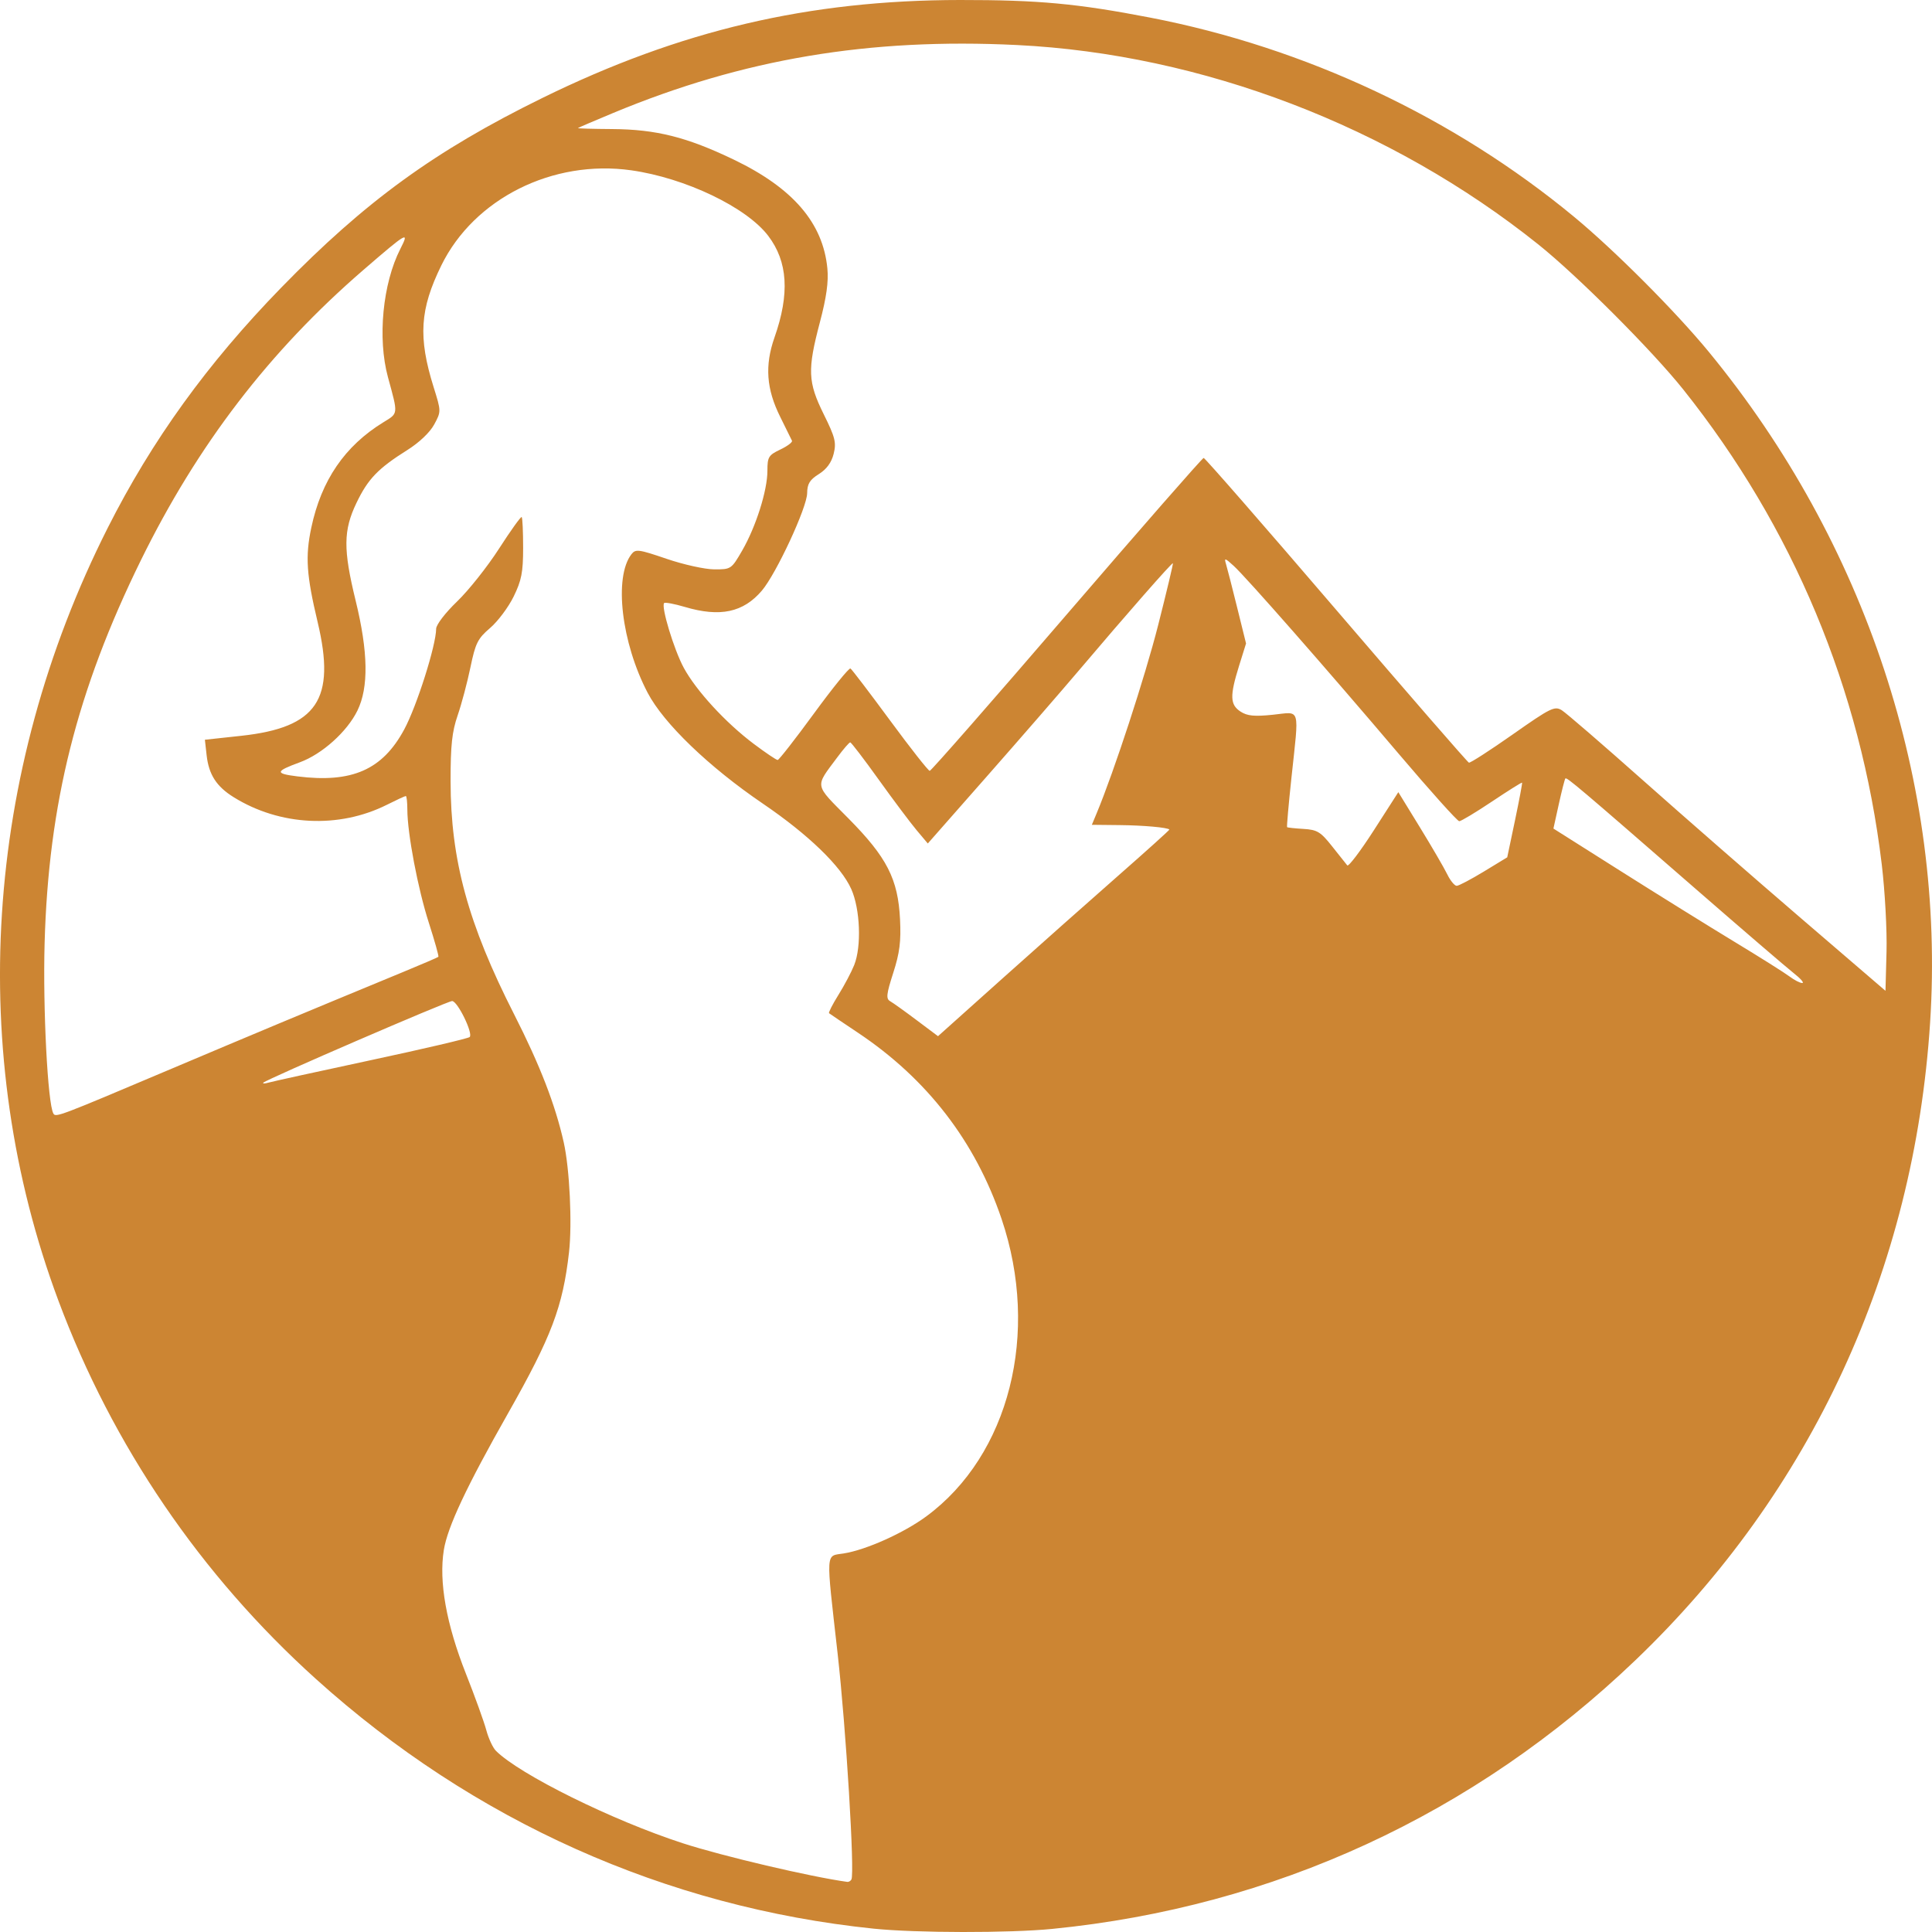
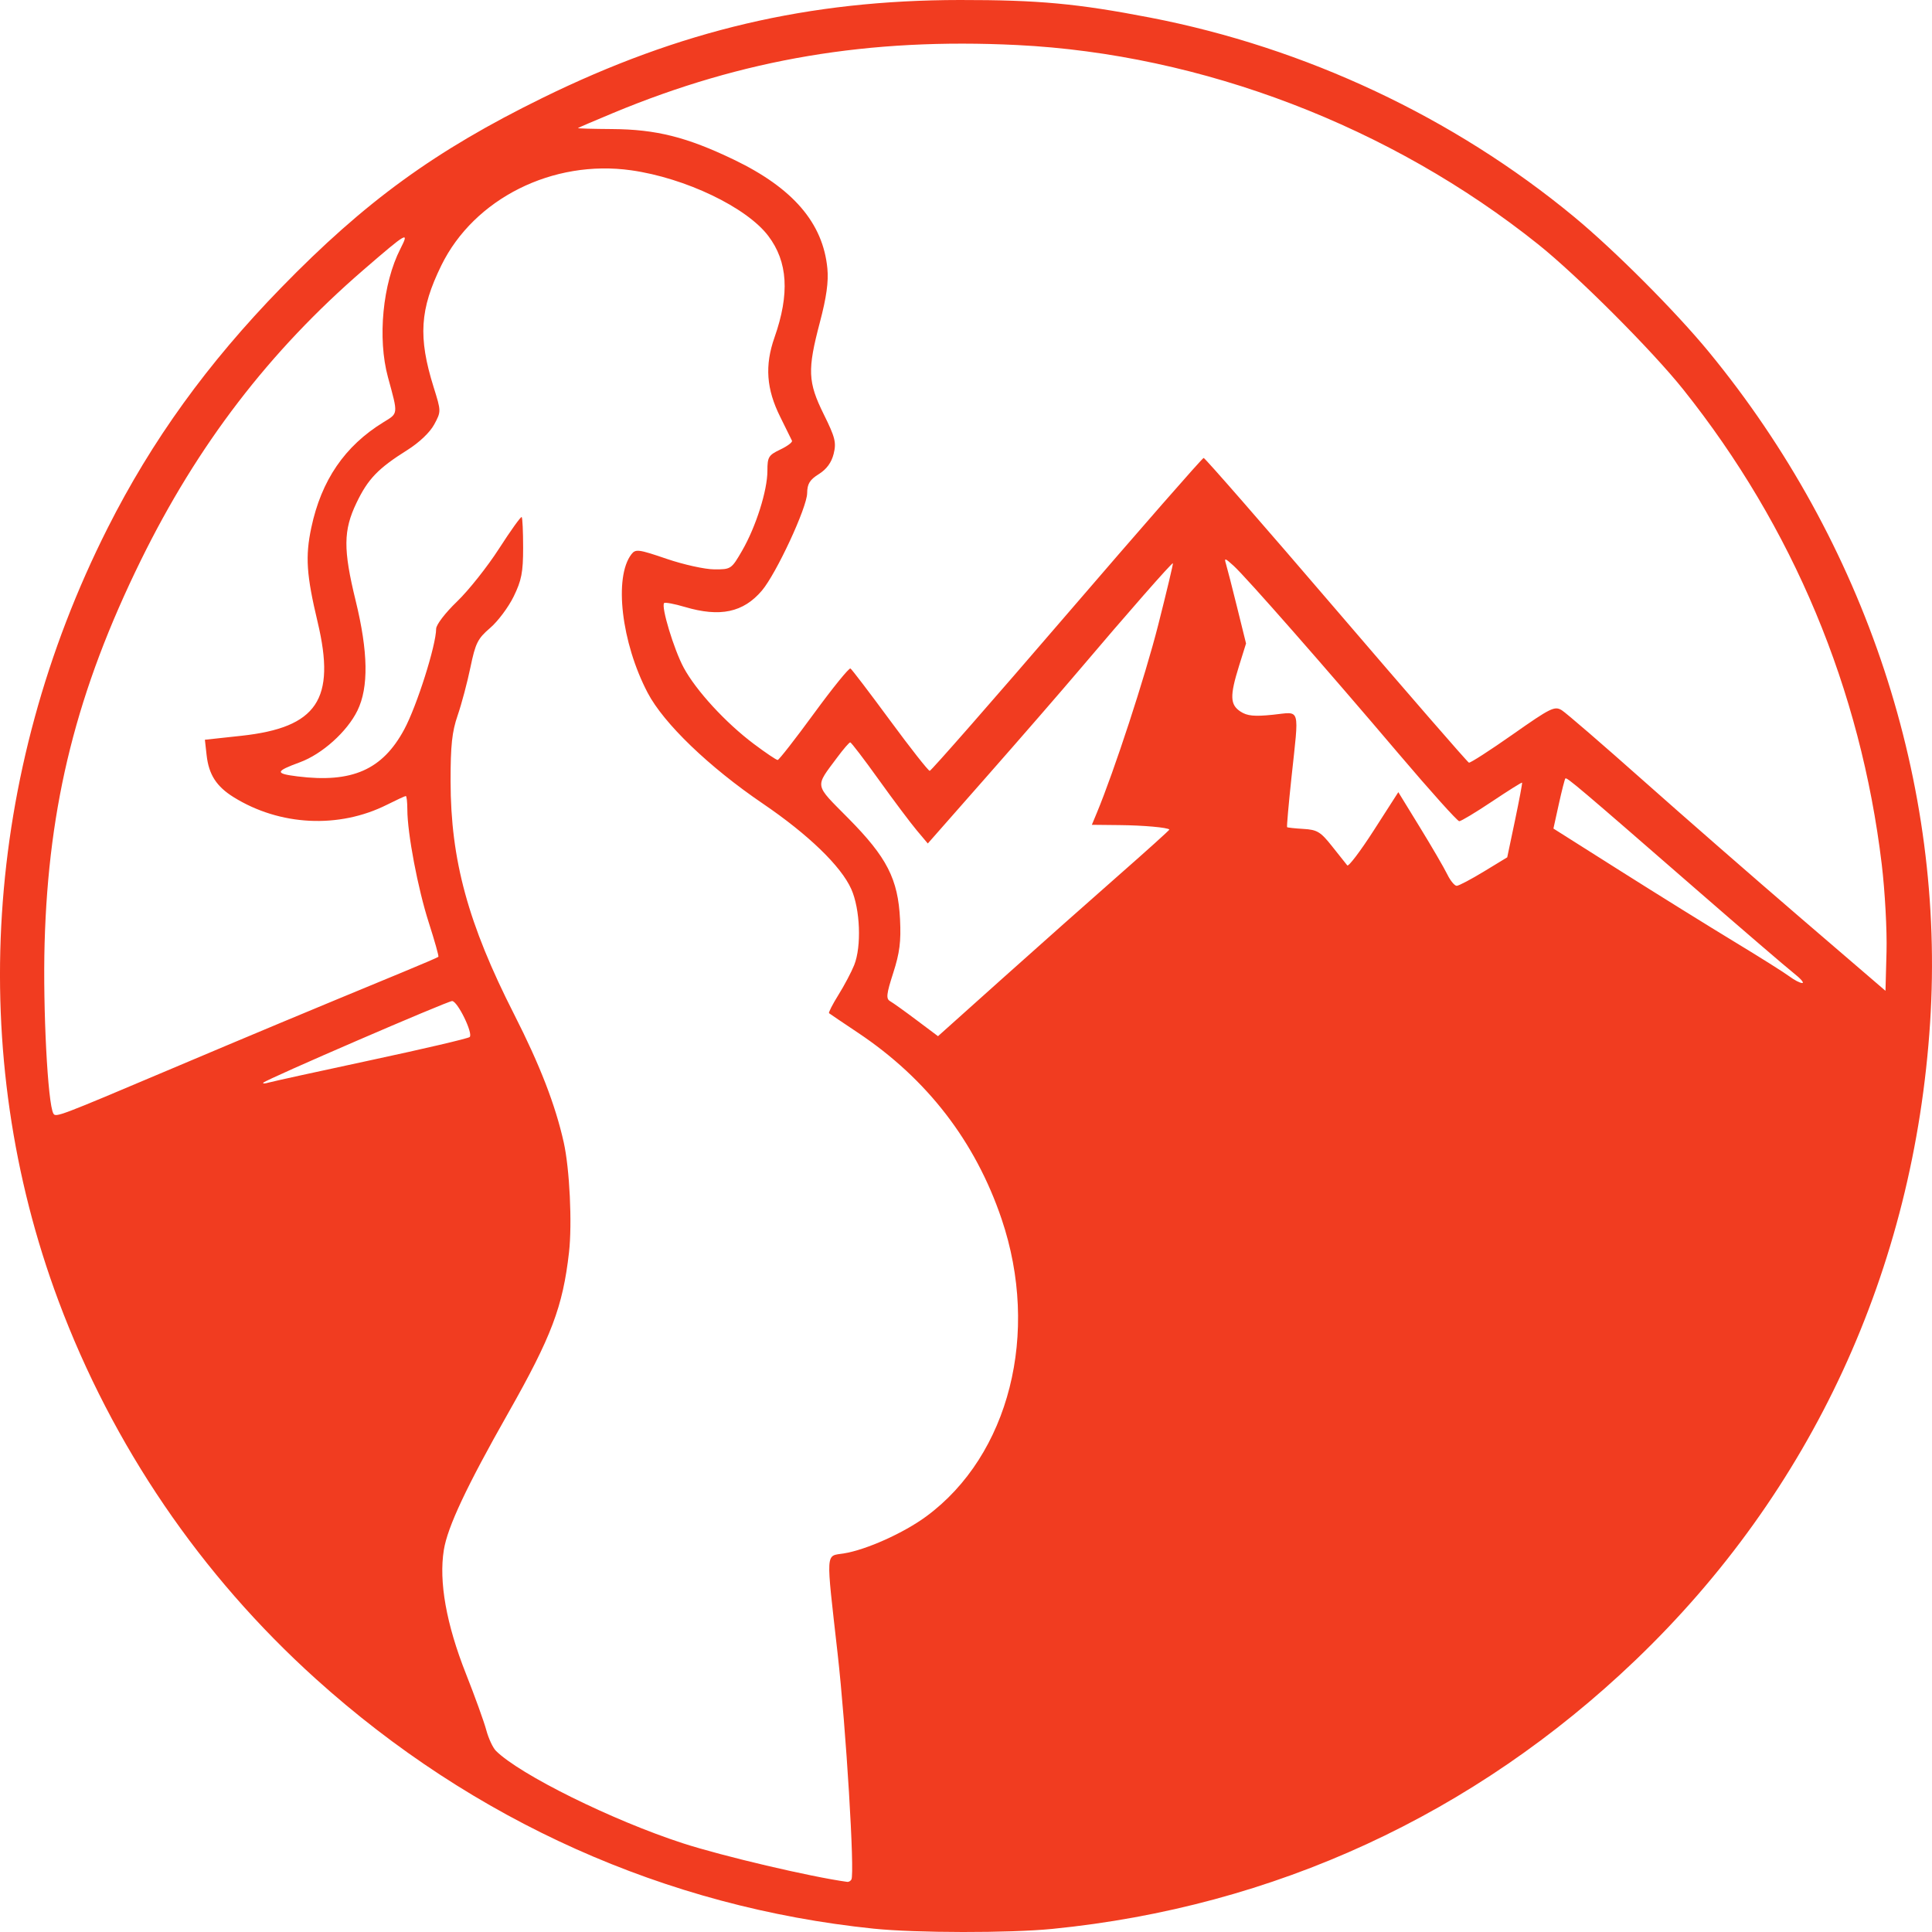
<svg xmlns="http://www.w3.org/2000/svg" width="100" height="100" viewBox="3347 222 100 100" fill="none">
-   <path d="M3392.219,321.827C3381.465,320.716,3371.505,316.257,3363.347,308.899C3357.384,303.521,3352.828,296.829,3350.027,289.332C3345.240,276.520,3346.161,262.038,3352.571,249.333C3354.861,244.794,3357.736,240.811,3361.554,236.890C3365.905,232.421,3369.515,229.799,3375.072,227.071C3382.218,223.565,3388.863,222.006,3396.692,222.000C3400.752,221.997,3402.761,222.183,3406.531,222.911C3414.571,224.465,3422.247,228.073,3428.478,233.226C3430.574,234.959,3433.730,238.123,3435.446,240.211C3443.573,250.098,3447.701,262.606,3446.902,274.931C3446.074,287.719,3440.764,299.208,3431.648,307.933C3423.293,315.929,3412.942,320.699,3401.472,321.839C3399.255,322.059,3394.406,322.053,3392.219,321.827ZZM3391.068,319.284C3391.249,318.975,3390.790,311.444,3390.354,307.580C3389.744,302.170,3389.720,302.558,3390.671,302.406C3391.837,302.219,3393.780,301.347,3394.951,300.483C3399.242,297.316,3400.840,290.999,3398.843,285.097C3397.485,281.084,3394.986,277.843,3391.411,275.456C3390.625,274.931,3389.951,274.476,3389.912,274.444C3389.873,274.413,3390.092,273.985,3390.397,273.495C3390.703,273.005,3391.070,272.310,3391.213,271.952C3391.599,270.988,3391.524,269.051,3391.060,268.015C3390.530,266.830,3388.838,265.196,3386.489,263.598C3383.694,261.698,3381.354,259.447,3380.522,257.858C3379.162,255.262,3378.766,251.876,3379.683,250.687C3379.898,250.409,3380.054,250.429,3381.502,250.924C3382.374,251.222,3383.483,251.468,3383.968,251.470C3384.837,251.474,3384.858,251.460,3385.415,250.497C3386.127,249.264,3386.721,247.388,3386.721,246.369C3386.721,245.654,3386.779,245.558,3387.388,245.268C3387.754,245.094,3388.027,244.889,3387.993,244.813C3387.960,244.737,3387.687,244.183,3387.387,243.583C3386.666,242.142,3386.577,240.919,3387.088,239.466C3387.882,237.207,3387.779,235.543,3386.763,234.207C3385.639,232.727,3382.470,231.211,3379.673,230.815C3375.614,230.240,3371.542,232.277,3369.846,235.732C3368.730,238.006,3368.637,239.454,3369.443,242.033C3369.837,243.293,3369.837,243.298,3369.473,243.973C3369.254,244.379,3368.698,244.908,3368.083,245.294C3366.568,246.246,3366.045,246.790,3365.451,248.030C3364.768,249.453,3364.760,250.439,3365.408,253.088C3366.058,255.748,3366.088,257.576,3365.501,258.779C3364.968,259.870,3363.675,261.032,3362.523,261.455C3361.238,261.927,3361.219,262.039,3362.397,262.186C3365.222,262.539,3366.797,261.845,3367.923,259.755C3368.575,258.544,3369.571,255.402,3369.575,254.546C3369.575,254.337,3370.050,253.718,3370.656,253.135C3371.250,252.565,3372.230,251.331,3372.833,250.393C3373.436,249.456,3373.963,248.722,3374.003,248.762C3374.044,248.802,3374.077,249.519,3374.077,250.355C3374.077,251.621,3373.994,252.044,3373.585,252.880C3373.314,253.433,3372.766,254.164,3372.368,254.504C3371.727,255.053,3371.609,255.288,3371.350,256.539C3371.189,257.317,3370.892,258.436,3370.689,259.025C3370.396,259.873,3370.320,260.584,3370.322,262.440C3370.326,266.515,3371.227,269.817,3373.614,274.507C3374.947,277.128,3375.743,279.182,3376.179,281.129C3376.485,282.500,3376.621,285.331,3376.452,286.820C3376.131,289.639,3375.549,291.178,3373.304,295.139C3371.147,298.943,3370.165,301.033,3369.973,302.225C3369.709,303.867,3370.100,306.063,3371.114,308.626C3371.580,309.804,3372.055,311.120,3372.170,311.550C3372.286,311.981,3372.510,312.463,3372.668,312.621C3373.897,313.849,3378.697,316.223,3382.341,317.406C3384.394,318.073,3388.989,319.152,3390.857,319.406C3390.928,319.416,3391.023,319.361,3391.068,319.284ZZM3355.676,277.403C3360.251,275.468,3362.614,274.480,3367.881,272.304C3368.847,271.906,3369.661,271.555,3369.691,271.525C3369.721,271.495,3369.498,270.701,3369.196,269.761C3368.629,268.003,3368.085,265.134,3368.084,263.900C3368.083,263.517,3368.048,263.202,3368.005,263.202C3367.962,263.202,3367.522,263.405,3367.027,263.654C3364.540,264.900,3361.488,264.749,3359.095,263.263C3358.205,262.710,3357.808,262.095,3357.695,261.092L3357.605,260.289L3359.488,260.085C3363.417,259.658,3364.394,258.205,3363.442,254.204C3362.860,251.762,3362.796,250.806,3363.113,249.311C3363.632,246.859,3364.846,245.084,3366.842,243.858C3367.624,243.377,3367.614,243.481,3367.080,241.522C3366.533,239.510,3366.807,236.673,3367.723,234.880C3368.205,233.937,3368.087,234.004,3365.815,235.967C3360.937,240.182,3357.226,245.024,3354.287,251.009C3350.982,257.741,3349.509,263.599,3349.309,270.818C3349.215,274.202,3349.470,279.130,3349.764,279.639C3349.884,279.847,3350.056,279.782,3355.676,277.403ZZM3366.219,276.869C3368.936,276.288,3371.226,275.751,3371.309,275.677C3371.505,275.501,3370.683,273.814,3370.401,273.814C3370.164,273.814,3360.791,277.865,3360.632,278.037C3360.579,278.094,3360.702,278.094,3360.907,278.034C3361.112,277.975,3363.503,277.451,3366.219,276.869ZZM3404.910,267.298C3406.368,266.018,3407.546,264.955,3407.528,264.937C3407.427,264.830,3406.199,264.720,3404.949,264.707L3403.514,264.692L3403.766,264.087C3404.673,261.909,3406.263,257.043,3406.945,254.360C3407.387,252.619,3407.731,251.176,3407.709,251.154C3407.664,251.107,3405.313,253.787,3402.860,256.682C3401.947,257.760,3399.810,260.220,3398.111,262.150L3395.023,265.659L3394.442,264.968C3394.123,264.588,3393.240,263.411,3392.481,262.352C3391.722,261.293,3391.059,260.426,3391.008,260.424C3390.957,260.423,3390.652,260.775,3390.332,261.207C3389.168,262.775,3389.128,262.555,3390.908,264.354C3392.909,266.376,3393.483,267.497,3393.586,269.588C3393.642,270.731,3393.567,271.321,3393.234,272.356C3392.878,273.462,3392.853,273.696,3393.074,273.822C3393.219,273.904,3393.836,274.346,3394.444,274.803L3395.551,275.633L3398.905,272.629C3400.750,270.977,3403.452,268.578,3404.910,267.298ZZM3444.399,266.739C3443.310,257.666,3439.807,249.285,3434.130,242.166C3432.518,240.144,3428.648,236.271,3426.618,234.648C3418.979,228.538,3409.215,224.803,3399.643,224.331C3391.986,223.954,3385.471,225.048,3378.748,227.843C3377.761,228.253,3376.936,228.607,3376.914,228.629C3376.892,228.651,3377.685,228.674,3378.676,228.680C3380.958,228.694,3382.549,229.093,3384.987,230.265C3388.049,231.738,3389.599,233.542,3389.825,235.897C3389.891,236.580,3389.778,237.389,3389.438,238.678C3388.786,241.146,3388.812,241.775,3389.637,243.443C3390.229,244.639,3390.295,244.905,3390.150,245.490C3390.038,245.941,3389.786,246.286,3389.384,246.538C3388.911,246.834,3388.784,247.042,3388.778,247.527C3388.770,248.271,3387.179,251.694,3386.435,252.570C3385.474,253.701,3384.271,253.956,3382.450,253.416C3381.909,253.256,3381.425,253.165,3381.376,253.214C3381.205,253.385,3381.884,255.629,3382.391,256.564C3383.033,257.750,3384.562,259.412,3386.012,260.501C3386.627,260.963,3387.185,261.339,3387.252,261.337C3387.319,261.335,3388.165,260.251,3389.132,258.928C3390.100,257.604,3390.949,256.557,3391.020,256.601C3391.091,256.645,3392.013,257.855,3393.069,259.290C3394.125,260.725,3395.049,261.899,3395.122,261.899C3395.195,261.899,3398.388,258.255,3402.217,253.801C3406.047,249.348,3409.234,245.704,3409.301,245.703C3409.368,245.703,3412.456,249.242,3416.163,253.568C3419.870,257.894,3422.960,261.453,3423.031,261.475C3423.101,261.498,3424.121,260.841,3425.297,260.015C3427.266,258.632,3427.468,258.533,3427.840,258.763C3428.061,258.901,3429.951,260.532,3432.038,262.387C3434.125,264.242,3437.803,267.453,3440.212,269.522L3444.592,273.284L3444.646,271.268C3444.676,270.160,3444.565,268.122,3444.399,266.739ZZM3439.841,272.369C3439.484,272.088,3437.218,270.142,3434.806,268.043C3428.719,262.744,3428.092,262.213,3428.022,262.294C3427.989,262.333,3427.836,262.932,3427.683,263.625L3427.405,264.886L3430.873,267.079C3432.780,268.285,3435.431,269.933,3436.764,270.741C3438.097,271.548,3439.387,272.361,3439.631,272.546C3439.876,272.731,3440.169,272.882,3440.284,272.881C3440.398,272.879,3440.199,272.649,3439.841,272.369ZZM3423.807,267.109L3425.014,266.375L3425.416,264.463C3425.636,263.411,3425.802,262.532,3425.782,262.510C3425.763,262.487,3425.062,262.927,3424.225,263.487C3423.387,264.047,3422.625,264.506,3422.530,264.506C3422.436,264.506,3421.029,262.939,3419.403,261.024C3415.628,256.576,3411.511,251.887,3410.855,251.288C3410.401,250.874,3410.357,250.863,3410.458,251.195C3410.520,251.400,3410.779,252.408,3411.033,253.437L3411.495,255.306L3411.129,256.478C3410.649,258.020,3410.664,258.474,3411.209,258.831C3411.556,259.058,3411.922,259.094,3412.886,258.995C3414.342,258.846,3414.244,258.513,3413.844,262.264C3413.697,263.643,3413.596,264.790,3413.620,264.814C3413.644,264.838,3414.026,264.879,3414.469,264.905C3415.177,264.947,3415.354,265.054,3415.945,265.800C3416.314,266.265,3416.669,266.712,3416.734,266.792C3416.798,266.871,3417.419,266.051,3418.114,264.969L3419.377,263.002L3420.495,264.824C3421.110,265.826,3421.746,266.919,3421.908,267.251C3422.070,267.584,3422.292,267.854,3422.401,267.850C3422.510,267.846,3423.143,267.513,3423.807,267.109ZZ" style="fill: rgb(204, 133, 51); fill-opacity: 1;" class="fills" />
+   <path d="M3392.219,321.827C3381.465,320.716,3371.505,316.257,3363.347,308.899C3357.384,303.521,3352.828,296.829,3350.027,289.332C3345.240,276.520,3346.161,262.038,3352.571,249.333C3354.861,244.794,3357.736,240.811,3361.554,236.890C3365.905,232.421,3369.515,229.799,3375.072,227.071C3382.218,223.565,3388.863,222.006,3396.692,222.000C3400.752,221.997,3402.761,222.183,3406.531,222.911C3414.571,224.465,3422.247,228.073,3428.478,233.226C3430.574,234.959,3433.730,238.123,3435.446,240.211C3443.573,250.098,3447.701,262.606,3446.902,274.931C3446.074,287.719,3440.764,299.208,3431.648,307.933C3423.293,315.929,3412.942,320.699,3401.472,321.839C3399.255,322.059,3394.406,322.053,3392.219,321.827ZZM3391.068,319.284C3391.249,318.975,3390.790,311.444,3390.354,307.580C3389.744,302.170,3389.720,302.558,3390.671,302.406C3391.837,302.219,3393.780,301.347,3394.951,300.483C3399.242,297.316,3400.840,290.999,3398.843,285.097C3397.485,281.084,3394.986,277.843,3391.411,275.456C3390.625,274.931,3389.951,274.476,3389.912,274.444C3389.873,274.413,3390.092,273.985,3390.397,273.495C3390.703,273.005,3391.070,272.310,3391.213,271.952C3391.599,270.988,3391.524,269.051,3391.060,268.015C3390.530,266.830,3388.838,265.196,3386.489,263.598C3383.694,261.698,3381.354,259.447,3380.522,257.858C3379.162,255.262,3378.766,251.876,3379.683,250.687C3379.898,250.409,3380.054,250.429,3381.502,250.924C3382.374,251.222,3383.483,251.468,3383.968,251.470C3384.837,251.474,3384.858,251.460,3385.415,250.497C3386.127,249.264,3386.721,247.388,3386.721,246.369C3386.721,245.654,3386.779,245.558,3387.388,245.268C3387.754,245.094,3388.027,244.889,3387.993,244.813C3387.960,244.737,3387.687,244.183,3387.387,243.583C3386.666,242.142,3386.577,240.919,3387.088,239.466C3387.882,237.207,3387.779,235.543,3386.763,234.207C3385.639,232.727,3382.470,231.211,3379.673,230.815C3375.614,230.240,3371.542,232.277,3369.846,235.732C3368.730,238.006,3368.637,239.454,3369.443,242.033C3369.837,243.293,3369.837,243.298,3369.473,243.973C3369.254,244.379,3368.698,244.908,3368.083,245.294C3366.568,246.246,3366.045,246.790,3365.451,248.030C3364.768,249.453,3364.760,250.439,3365.408,253.088C3366.058,255.748,3366.088,257.576,3365.501,258.779C3364.968,259.870,3363.675,261.032,3362.523,261.455C3361.238,261.927,3361.219,262.039,3362.397,262.186C3365.222,262.539,3366.797,261.845,3367.923,259.755C3368.575,258.544,3369.571,255.402,3369.575,254.546C3369.575,254.337,3370.050,253.718,3370.656,253.135C3371.250,252.565,3372.230,251.331,3372.833,250.393C3373.436,249.456,3373.963,248.722,3374.003,248.762C3374.044,248.802,3374.077,249.519,3374.077,250.355C3374.077,251.621,3373.994,252.044,3373.585,252.880C3373.314,253.433,3372.766,254.164,3372.368,254.504C3371.727,255.053,3371.609,255.288,3371.350,256.539C3371.189,257.317,3370.892,258.436,3370.689,259.025C3370.396,259.873,3370.320,260.584,3370.322,262.440C3370.326,266.515,3371.227,269.817,3373.614,274.507C3374.947,277.128,3375.743,279.182,3376.179,281.129C3376.485,282.500,3376.621,285.331,3376.452,286.820C3376.131,289.639,3375.549,291.178,3373.304,295.139C3371.147,298.943,3370.165,301.033,3369.973,302.225C3369.709,303.867,3370.100,306.063,3371.114,308.626C3371.580,309.804,3372.055,311.120,3372.170,311.550C3372.286,311.981,3372.510,312.463,3372.668,312.621C3373.897,313.849,3378.697,316.223,3382.341,317.406C3384.394,318.073,3388.989,319.152,3390.857,319.406C3390.928,319.416,3391.023,319.361,3391.068,319.284ZZM3355.676,277.403C3360.251,275.468,3362.614,274.480,3367.881,272.304C3368.847,271.906,3369.661,271.555,3369.691,271.525C3369.721,271.495,3369.498,270.701,3369.196,269.761C3368.629,268.003,3368.085,265.134,3368.084,263.900C3368.083,263.517,3368.048,263.202,3368.005,263.202C3367.962,263.202,3367.522,263.405,3367.027,263.654C3364.540,264.900,3361.488,264.749,3359.095,263.263C3358.205,262.710,3357.808,262.095,3357.695,261.092L3357.605,260.289L3359.488,260.085C3363.417,259.658,3364.394,258.205,3363.442,254.204C3362.860,251.762,3362.796,250.806,3363.113,249.311C3363.632,246.859,3364.846,245.084,3366.842,243.858C3367.624,243.377,3367.614,243.481,3367.080,241.522C3366.533,239.510,3366.807,236.673,3367.723,234.880C3368.205,233.937,3368.087,234.004,3365.815,235.967C3360.937,240.182,3357.226,245.024,3354.287,251.009C3350.982,257.741,3349.509,263.599,3349.309,270.818C3349.215,274.202,3349.470,279.130,3349.764,279.639C3349.884,279.847,3350.056,279.782,3355.676,277.403ZZM3366.219,276.869C3368.936,276.288,3371.226,275.751,3371.309,275.677C3371.505,275.501,3370.683,273.814,3370.401,273.814C3370.164,273.814,3360.791,277.865,3360.632,278.037C3360.579,278.094,3360.702,278.094,3360.907,278.034C3361.112,277.975,3363.503,277.451,3366.219,276.869ZZM3404.910,267.298C3406.368,266.018,3407.546,264.955,3407.528,264.937C3407.427,264.830,3406.199,264.720,3404.949,264.707L3403.514,264.692L3403.766,264.087C3404.673,261.909,3406.263,257.043,3406.945,254.360C3407.387,252.619,3407.731,251.176,3407.709,251.154C3407.664,251.107,3405.313,253.787,3402.860,256.682C3401.947,257.760,3399.810,260.220,3398.111,262.150L3395.023,265.659L3394.442,264.968C3394.123,264.588,3393.240,263.411,3392.481,262.352C3391.722,261.293,3391.059,260.426,3391.008,260.424C3390.957,260.423,3390.652,260.775,3390.332,261.207C3389.168,262.775,3389.128,262.555,3390.908,264.354C3392.909,266.376,3393.483,267.497,3393.586,269.588C3393.642,270.731,3393.567,271.321,3393.234,272.356C3392.878,273.462,3392.853,273.696,3393.074,273.822C3393.219,273.904,3393.836,274.346,3394.444,274.803L3395.551,275.633L3398.905,272.629C3400.750,270.977,3403.452,268.578,3404.910,267.298ZZM3444.399,266.739C3443.310,257.666,3439.807,249.285,3434.130,242.166C3432.518,240.144,3428.648,236.271,3426.618,234.648C3418.979,228.538,3409.215,224.803,3399.643,224.331C3391.986,223.954,3385.471,225.048,3378.748,227.843C3377.761,228.253,3376.936,228.607,3376.914,228.629C3376.892,228.651,3377.685,228.674,3378.676,228.680C3380.958,228.694,3382.549,229.093,3384.987,230.265C3388.049,231.738,3389.599,233.542,3389.825,235.897C3389.891,236.580,3389.778,237.389,3389.438,238.678C3388.786,241.146,3388.812,241.775,3389.637,243.443C3390.229,244.639,3390.295,244.905,3390.150,245.490C3390.038,245.941,3389.786,246.286,3389.384,246.538C3388.911,246.834,3388.784,247.042,3388.778,247.527C3388.770,248.271,3387.179,251.694,3386.435,252.570C3385.474,253.701,3384.271,253.956,3382.450,253.416C3381.909,253.256,3381.425,253.165,3381.376,253.214C3381.205,253.385,3381.884,255.629,3382.391,256.564C3383.033,257.750,3384.562,259.412,3386.012,260.501C3386.627,260.963,3387.185,261.339,3387.252,261.337C3387.319,261.335,3388.165,260.251,3389.132,258.928C3390.100,257.604,3390.949,256.557,3391.020,256.601C3391.091,256.645,3392.013,257.855,3393.069,259.290C3394.125,260.725,3395.049,261.899,3395.122,261.899C3395.195,261.899,3398.388,258.255,3402.217,253.801C3406.047,249.348,3409.234,245.704,3409.301,245.703C3409.368,245.703,3412.456,249.242,3416.163,253.568C3419.870,257.894,3422.960,261.453,3423.031,261.475C3423.101,261.498,3424.121,260.841,3425.297,260.015C3427.266,258.632,3427.468,258.533,3427.840,258.763C3428.061,258.901,3429.951,260.532,3432.038,262.387C3434.125,264.242,3437.803,267.453,3440.212,269.522L3444.592,273.284L3444.646,271.268C3444.676,270.160,3444.565,268.122,3444.399,266.739ZZM3439.841,272.369C3439.484,272.088,3437.218,270.142,3434.806,268.043C3428.719,262.744,3428.092,262.213,3428.022,262.294C3427.989,262.333,3427.836,262.932,3427.683,263.625L3427.405,264.886L3430.873,267.079C3432.780,268.285,3435.431,269.933,3436.764,270.741C3438.097,271.548,3439.387,272.361,3439.631,272.546C3439.876,272.731,3440.169,272.882,3440.284,272.881C3440.398,272.879,3440.199,272.649,3439.841,272.369ZZM3423.807,267.109L3425.014,266.375L3425.416,264.463C3425.636,263.411,3425.802,262.532,3425.782,262.510C3425.763,262.487,3425.062,262.927,3424.225,263.487C3423.387,264.047,3422.625,264.506,3422.530,264.506C3422.436,264.506,3421.029,262.939,3419.403,261.024C3415.628,256.576,3411.511,251.887,3410.855,251.288C3410.401,250.874,3410.357,250.863,3410.458,251.195C3410.520,251.400,3410.779,252.408,3411.033,253.437L3411.495,255.306L3411.129,256.478C3410.649,258.020,3410.664,258.474,3411.209,258.831C3411.556,259.058,3411.922,259.094,3412.886,258.995C3414.342,258.846,3414.244,258.513,3413.844,262.264C3413.697,263.643,3413.596,264.790,3413.620,264.814C3413.644,264.838,3414.026,264.879,3414.469,264.905C3415.177,264.947,3415.354,265.054,3415.945,265.800C3416.314,266.265,3416.669,266.712,3416.734,266.792C3416.798,266.871,3417.419,266.051,3418.114,264.969L3419.377,263.002L3420.495,264.824C3421.110,265.826,3421.746,266.919,3421.908,267.251C3422.070,267.584,3422.292,267.854,3422.401,267.850C3422.510,267.846,3423.143,267.513,3423.807,267.109ZZ" style="fill: rgb(241, 60, 32); fill-opacity: 1;" class="fills" />
</svg>
